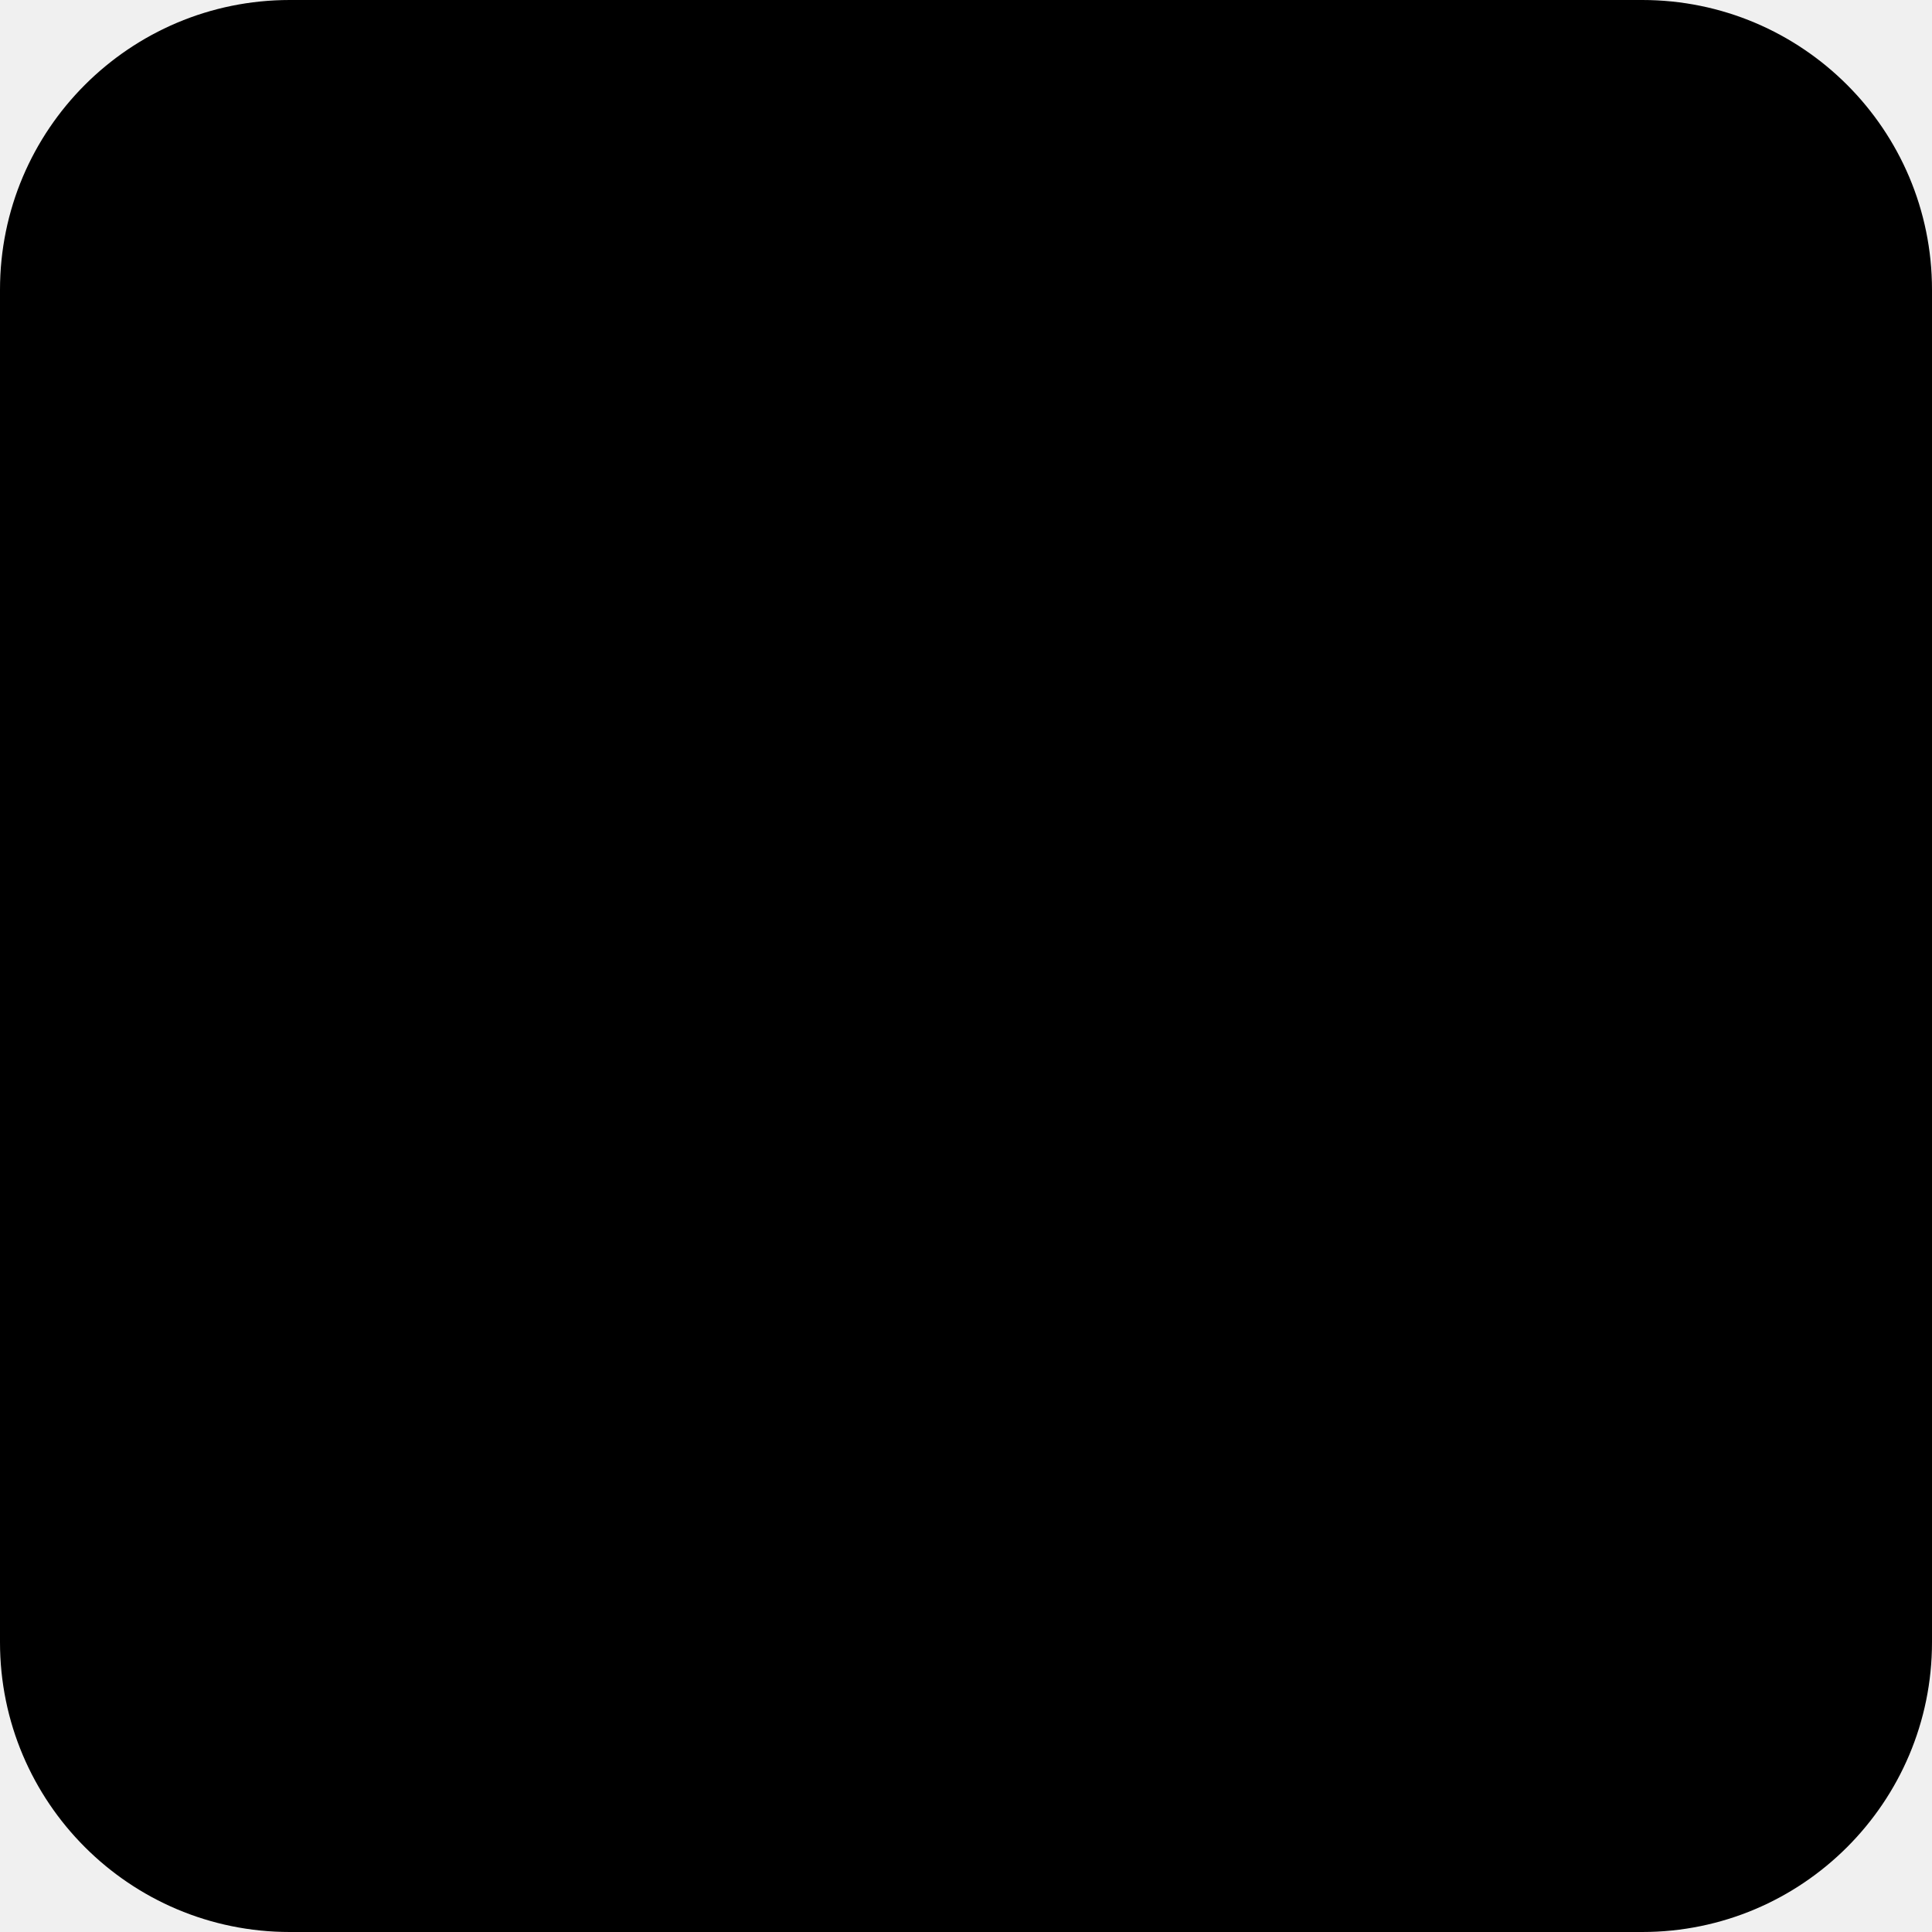
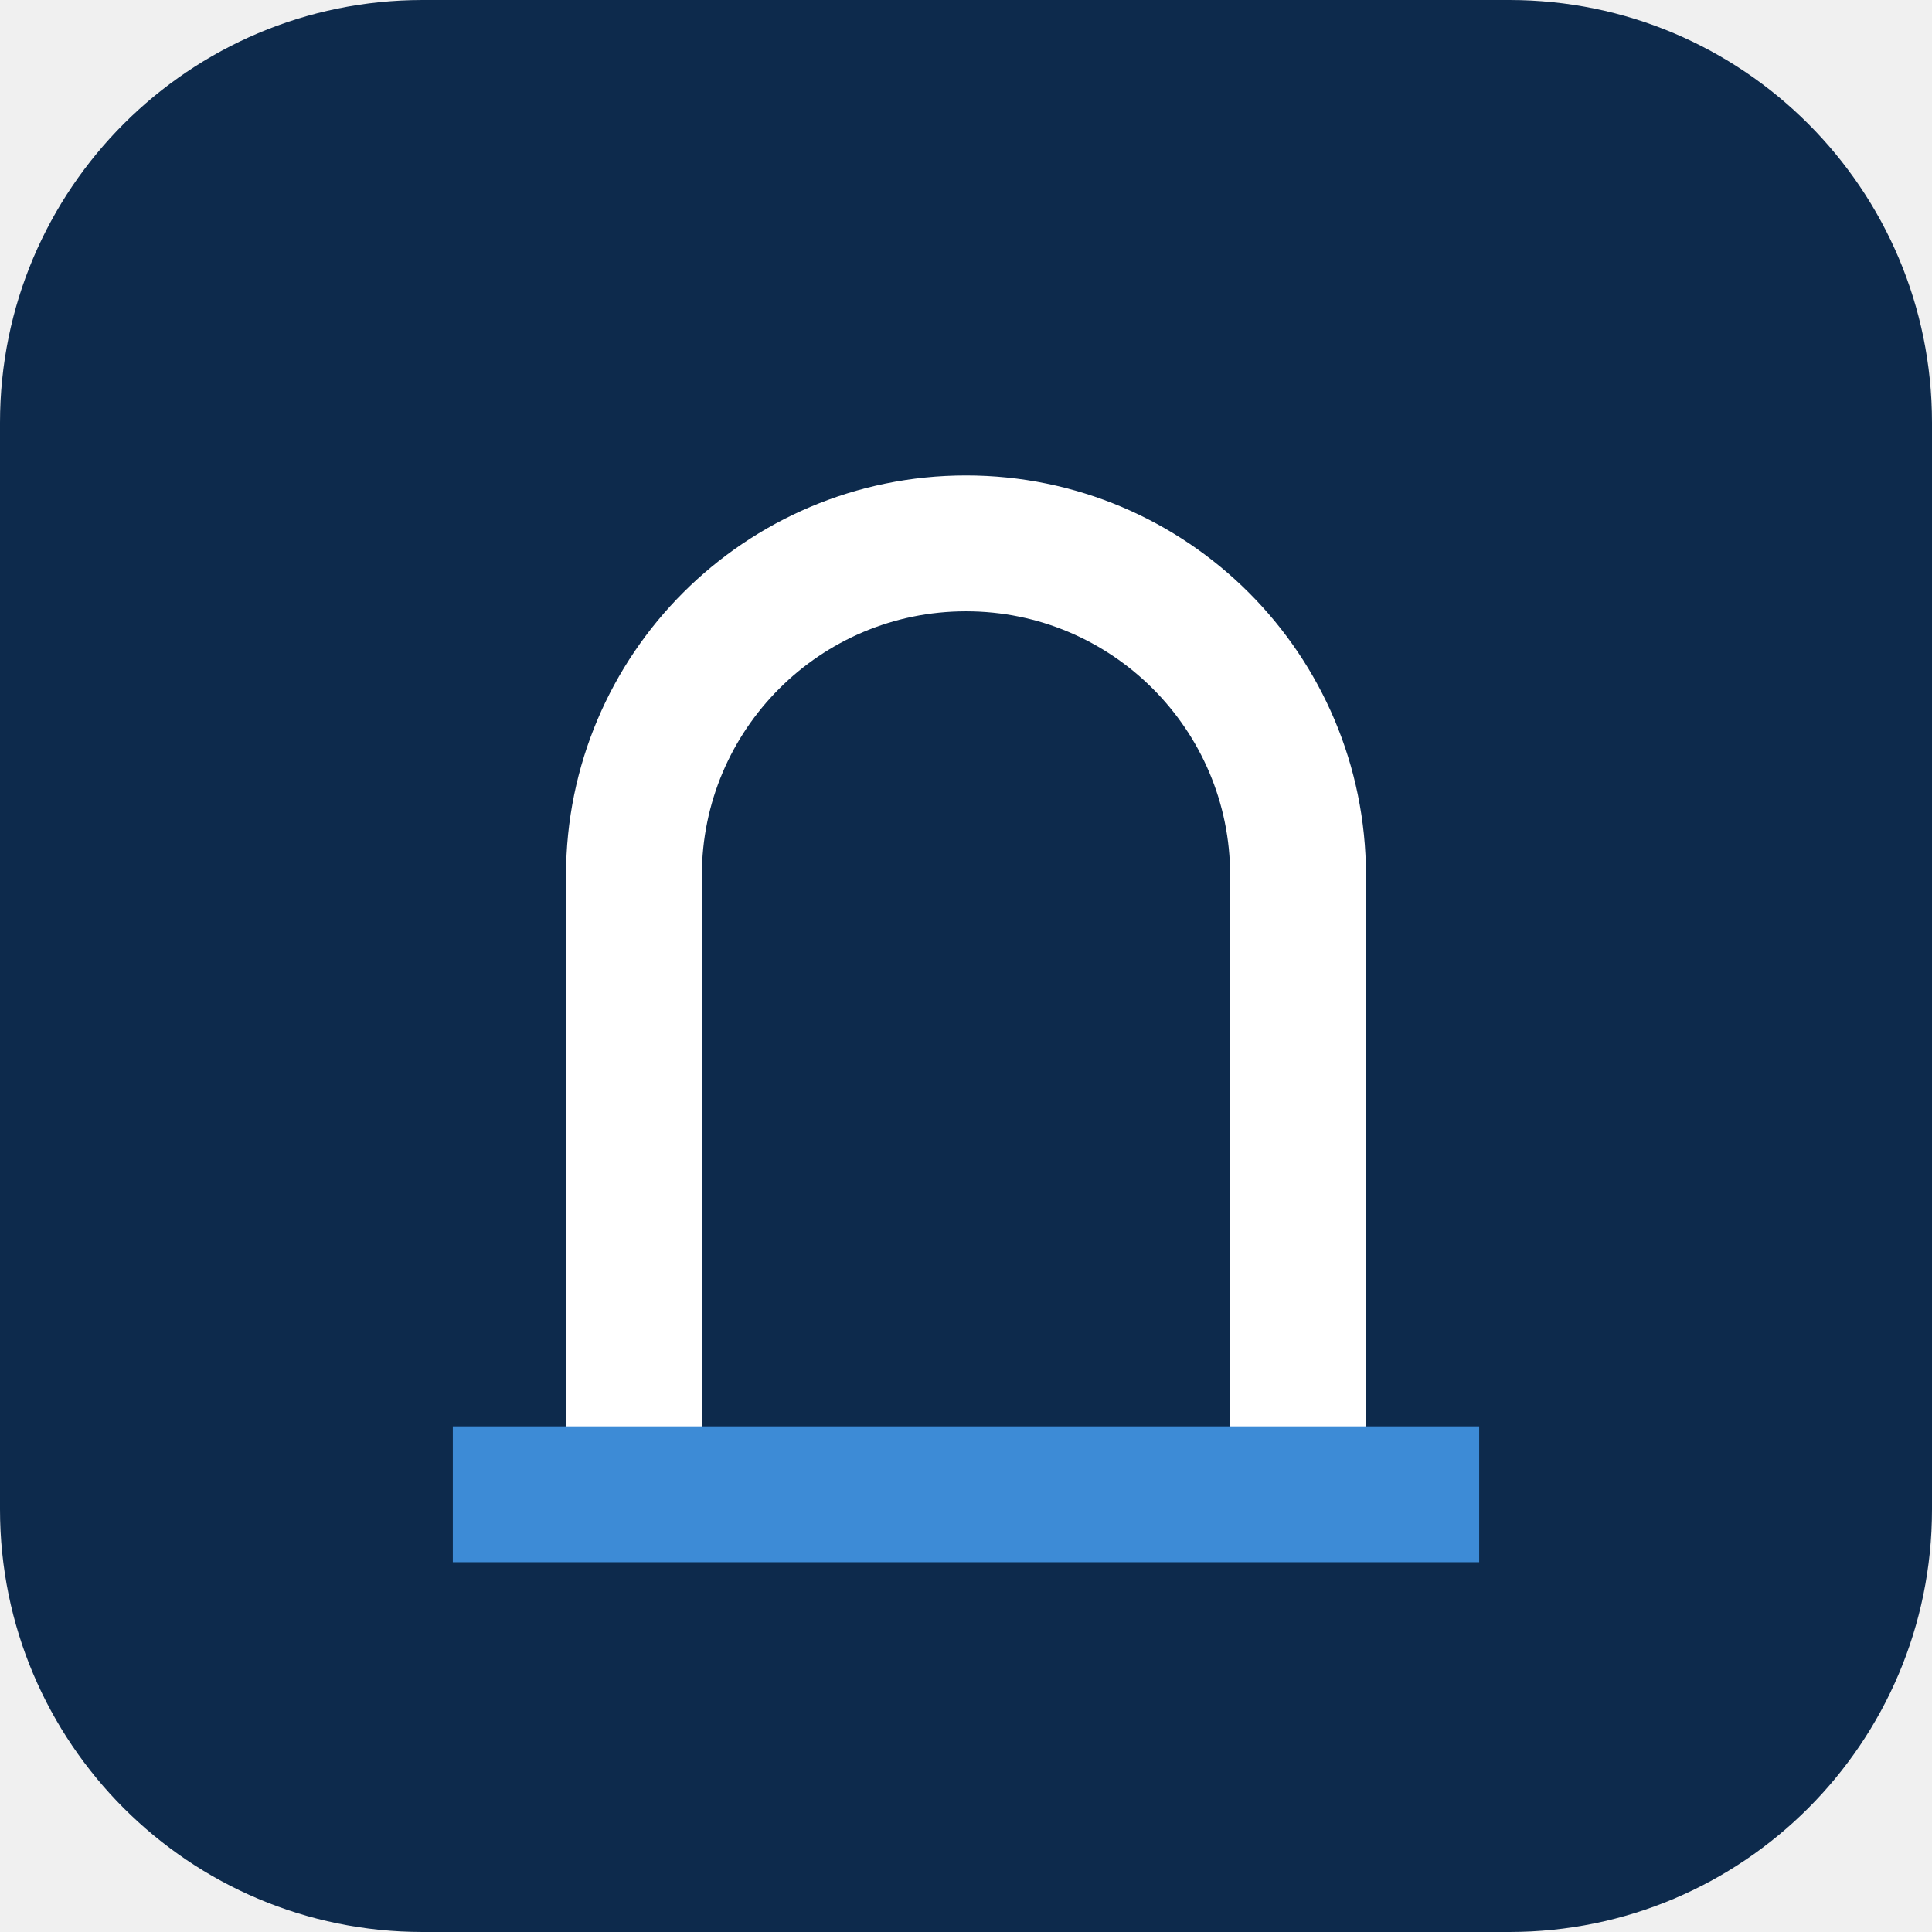
- <svg xmlns="http://www.w3.org/2000/svg" viewBox="0 0 40 40">
-   <rect width="40" height="40" rx="6" fill="oklch(0.16 0.02 50)" />
-   <path d="M9 33V19.5C9 12.8 14.2 7.5 20.5 7.5C26.8 7.5 32 12.8 32 19.5V33" stroke="oklch(0.72 0.11 65)" stroke-width="2.3" fill="none" />
-   <line x1="9" y1="33" x2="9" y2="16" stroke="oklch(0.72 0.11 65)" stroke-width="2.3" />
-   <line x1="32" y1="33" x2="32" y2="16" stroke="oklch(0.72 0.11 65)" stroke-width="2.3" />
-   <line x1="5.5" y1="33.5" x2="35.5" y2="33.5" stroke="oklch(0.72 0.11 65)" stroke-width="2.3" />
-   <line x1="20.5" y1="18" x2="20.5" y2="33" stroke="oklch(0.72 0.11 65)" stroke-width="1.3" opacity="0.55" />
-   <path d="M16 23.5C16 20.5 18 18.5 20.5 18.5C23 18.5 25 20.5 25 23.5" stroke="oklch(0.85 0.13 80)" stroke-width="1.6" fill="none" />
-   <circle cx="20.5" cy="11" r="1.7" fill="oklch(0.85 0.13 80)" />
+ <svg xmlns="http://www.w3.org/2000/svg" viewBox="0 0 64 64">
+   <rect width="64" height="64" rx="14" fill="#0d2a4c" />
+   <path d="M21 49V29a11 11 0 0 1 22 0v20" fill="none" stroke="#ffffff" stroke-width="4.5" />
+   <path d="M15 49.5h34" stroke="#3d8bd6" stroke-width="4.5" />
</svg>
